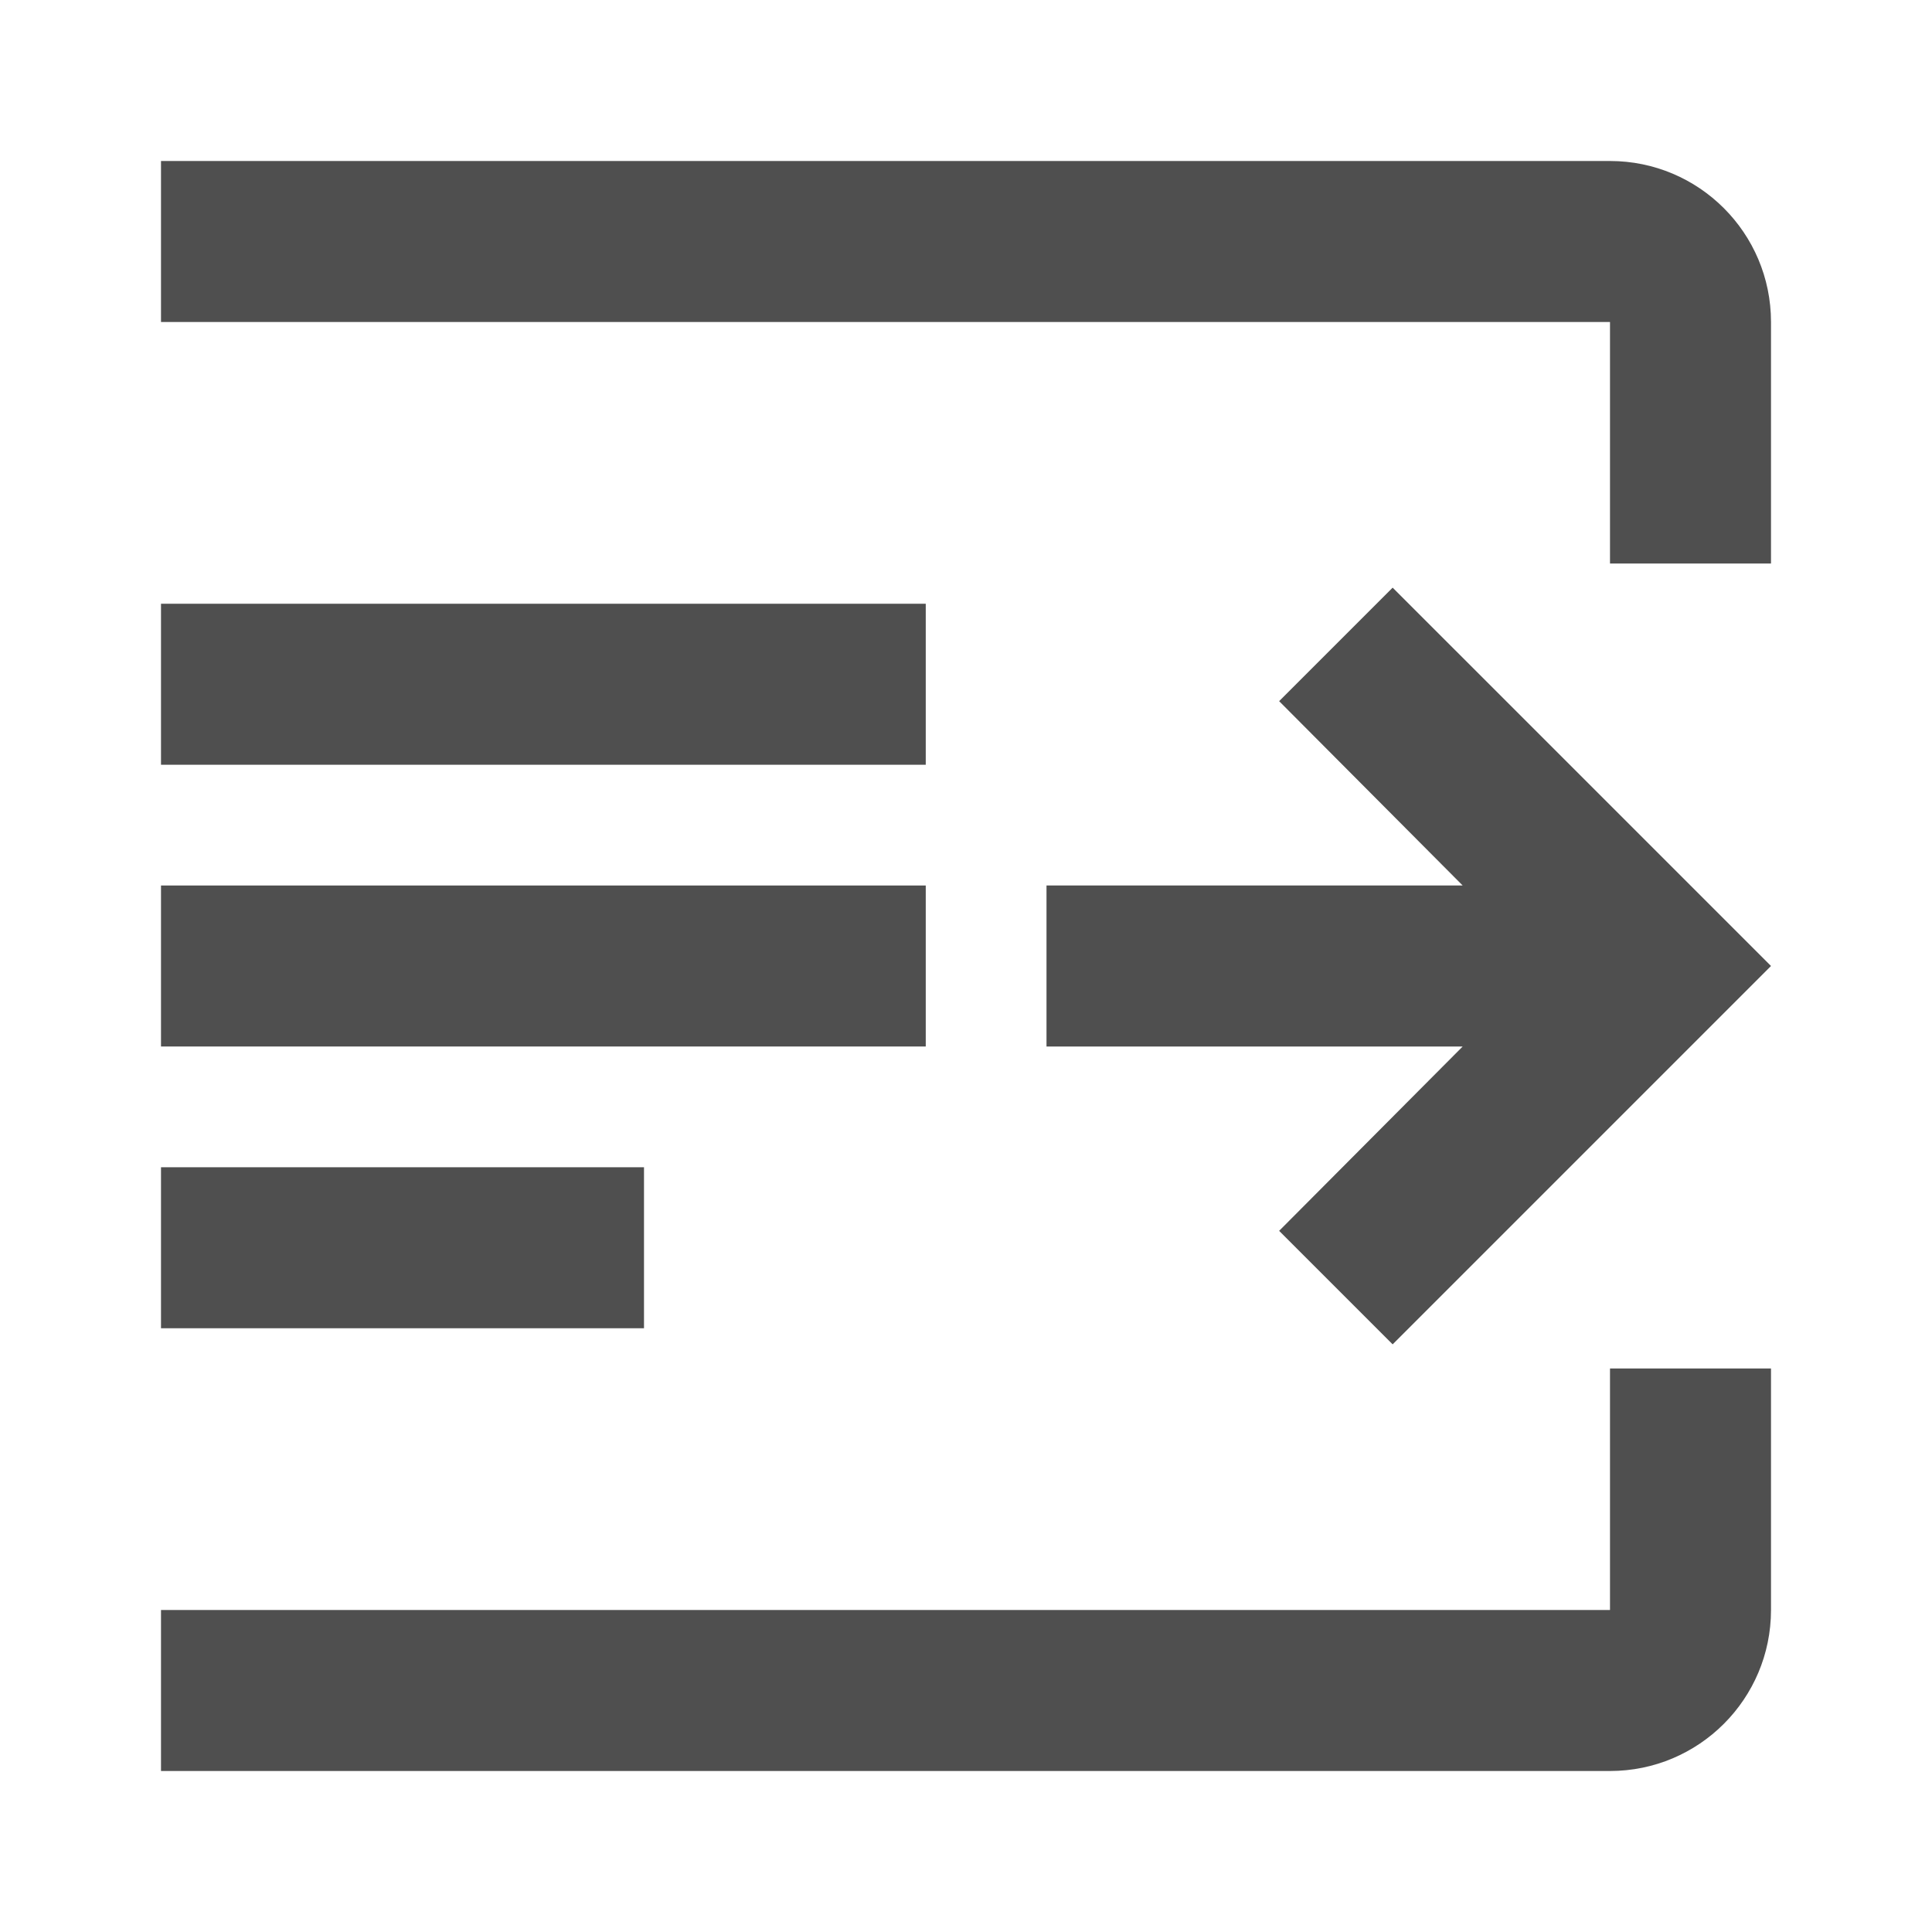
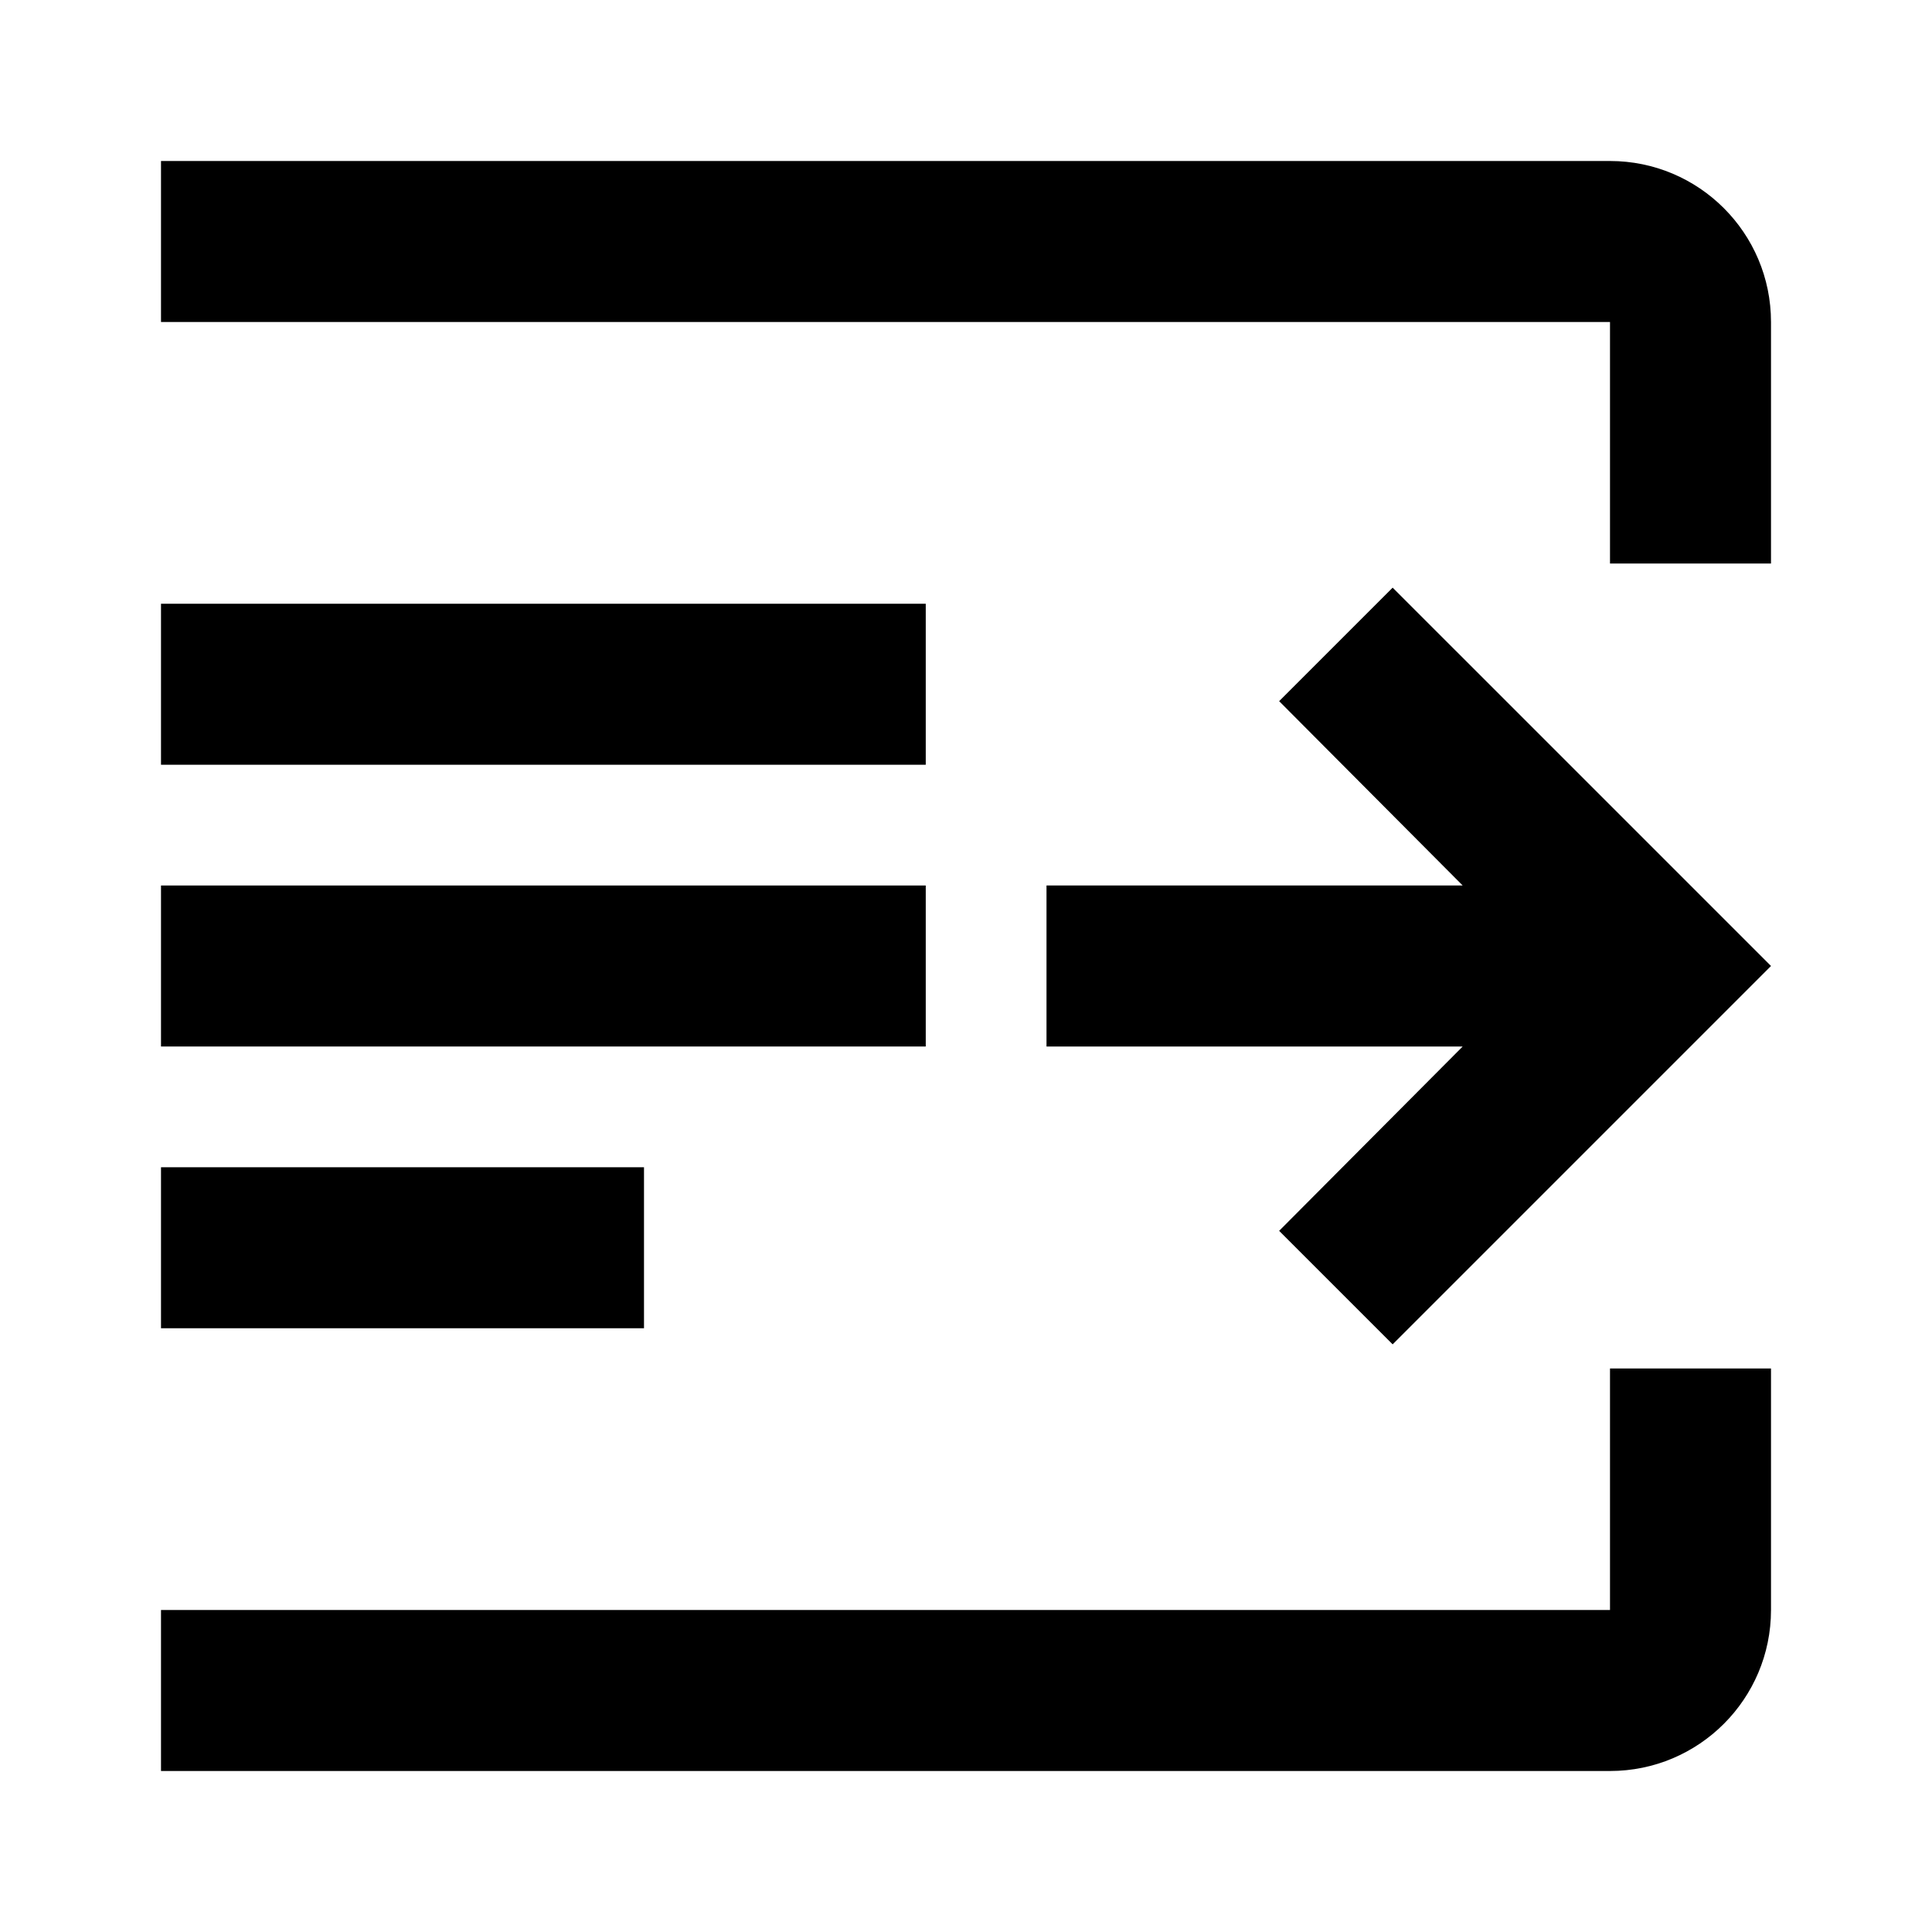
<svg xmlns="http://www.w3.org/2000/svg" viewBox="0 0 24 24">
  <defs>
    <style>.cls-1{fill:#4f4f4f;}</style>
  </defs>
-   <g id="Layer_1" data-name="Layer 1">
-     <path class="cls-1" d="M20,7h2V4a2,2,0,0,0-2-2H2V4H20Z" />
-     <path class="cls-1" d="M20,20V20H2v2H20A2,2,0,0,0,22,20V17H20Z" />
+   <g>
+     <path d="M20,7h2V4a2,2,0,0,0-2-2H2V4H20Z" />
+     <path d="M20,20V20H2v2H20A2,2,0,0,0,22,20V17H20Z" />
  </g>
-   <g id="Layer_40" data-name="Layer 40">
-     <polygon class="cls-1" points="17.3 16.7 22 12 17.3 7.3 15.89 8.71 18.17 11 13 11 13 13 18.17 13 15.89 15.29 17.3 16.7" />
-     <rect class="cls-1" x="2" y="7.5" width="9.5" height="2" />
-     <rect class="cls-1" x="2" y="11" width="9.5" height="2" />
-     <rect class="cls-1" x="2" y="14.5" width="6" height="2" />
+   <g>
+     <polygon points="17.3 16.7 22 12 17.3 7.3 15.89 8.71 18.17 11 13 11 13 13 18.17 13 15.89 15.29 17.3 16.7" />
+     <rect x="2" y="7.5" width="9.5" height="2" />
+     <rect x="2" y="11" width="9.5" height="2" />
+     <rect x="2" y="14.5" width="6" height="2" />
  </g>
</svg>
